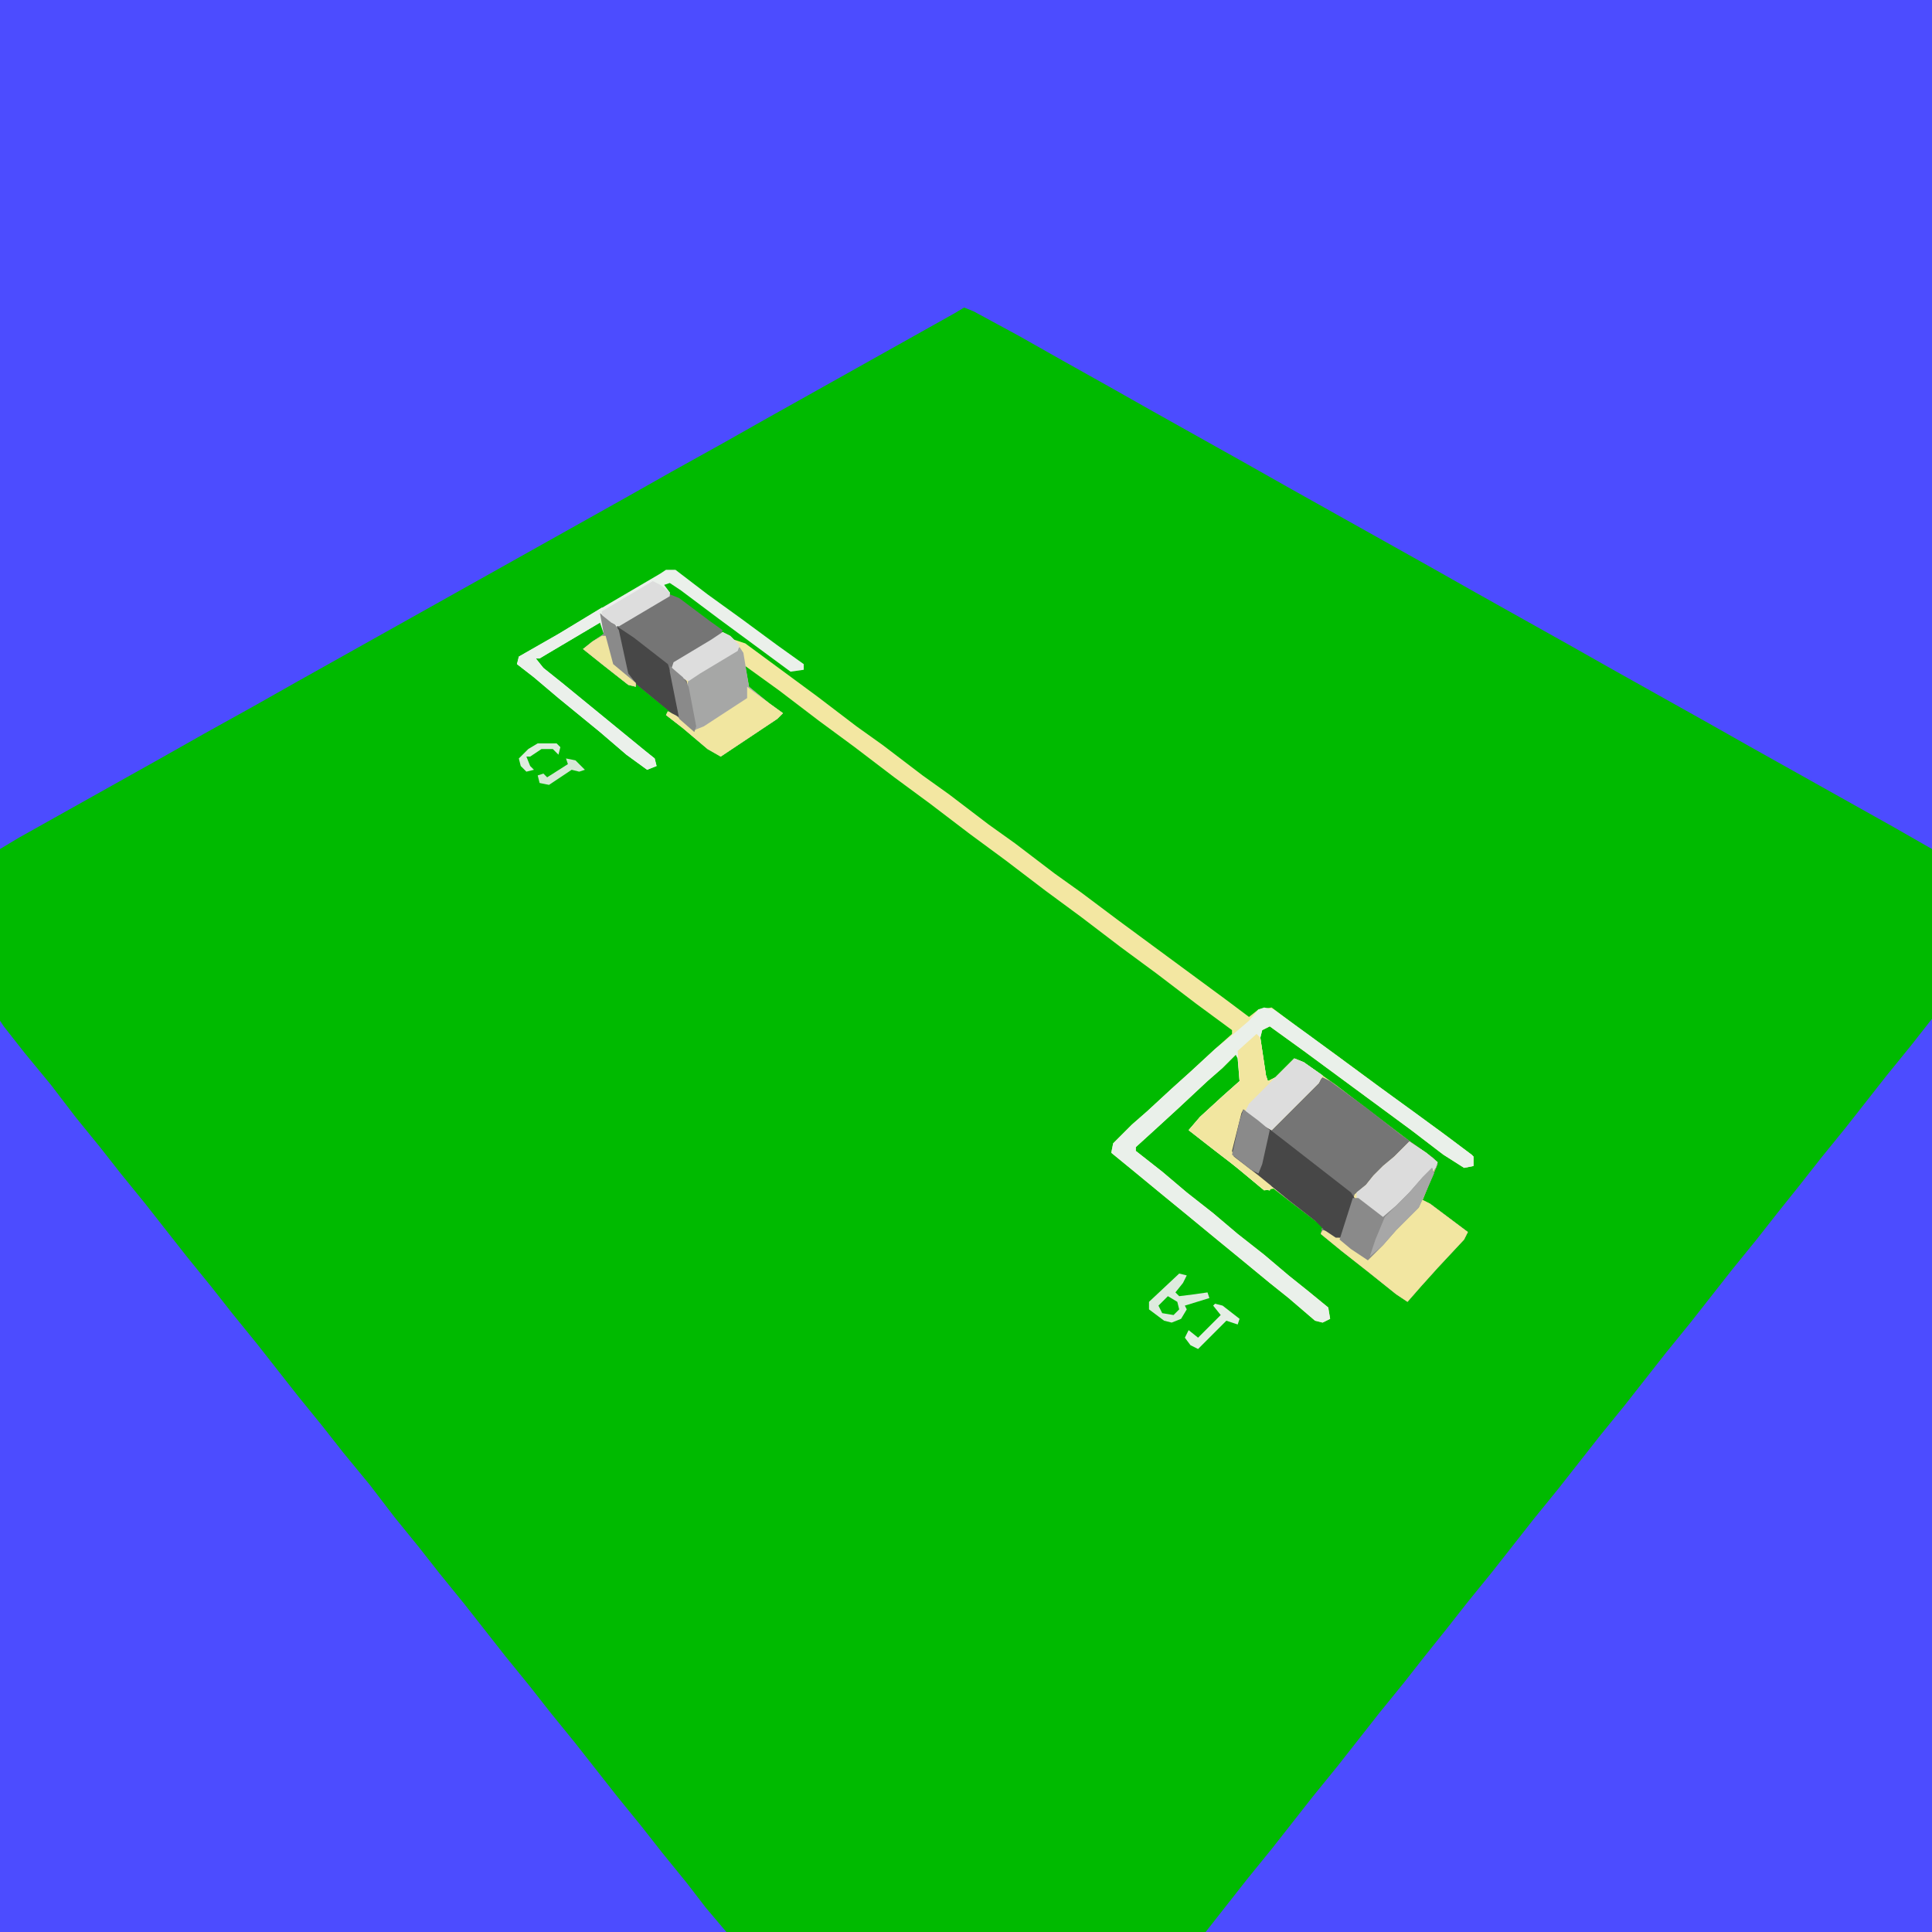
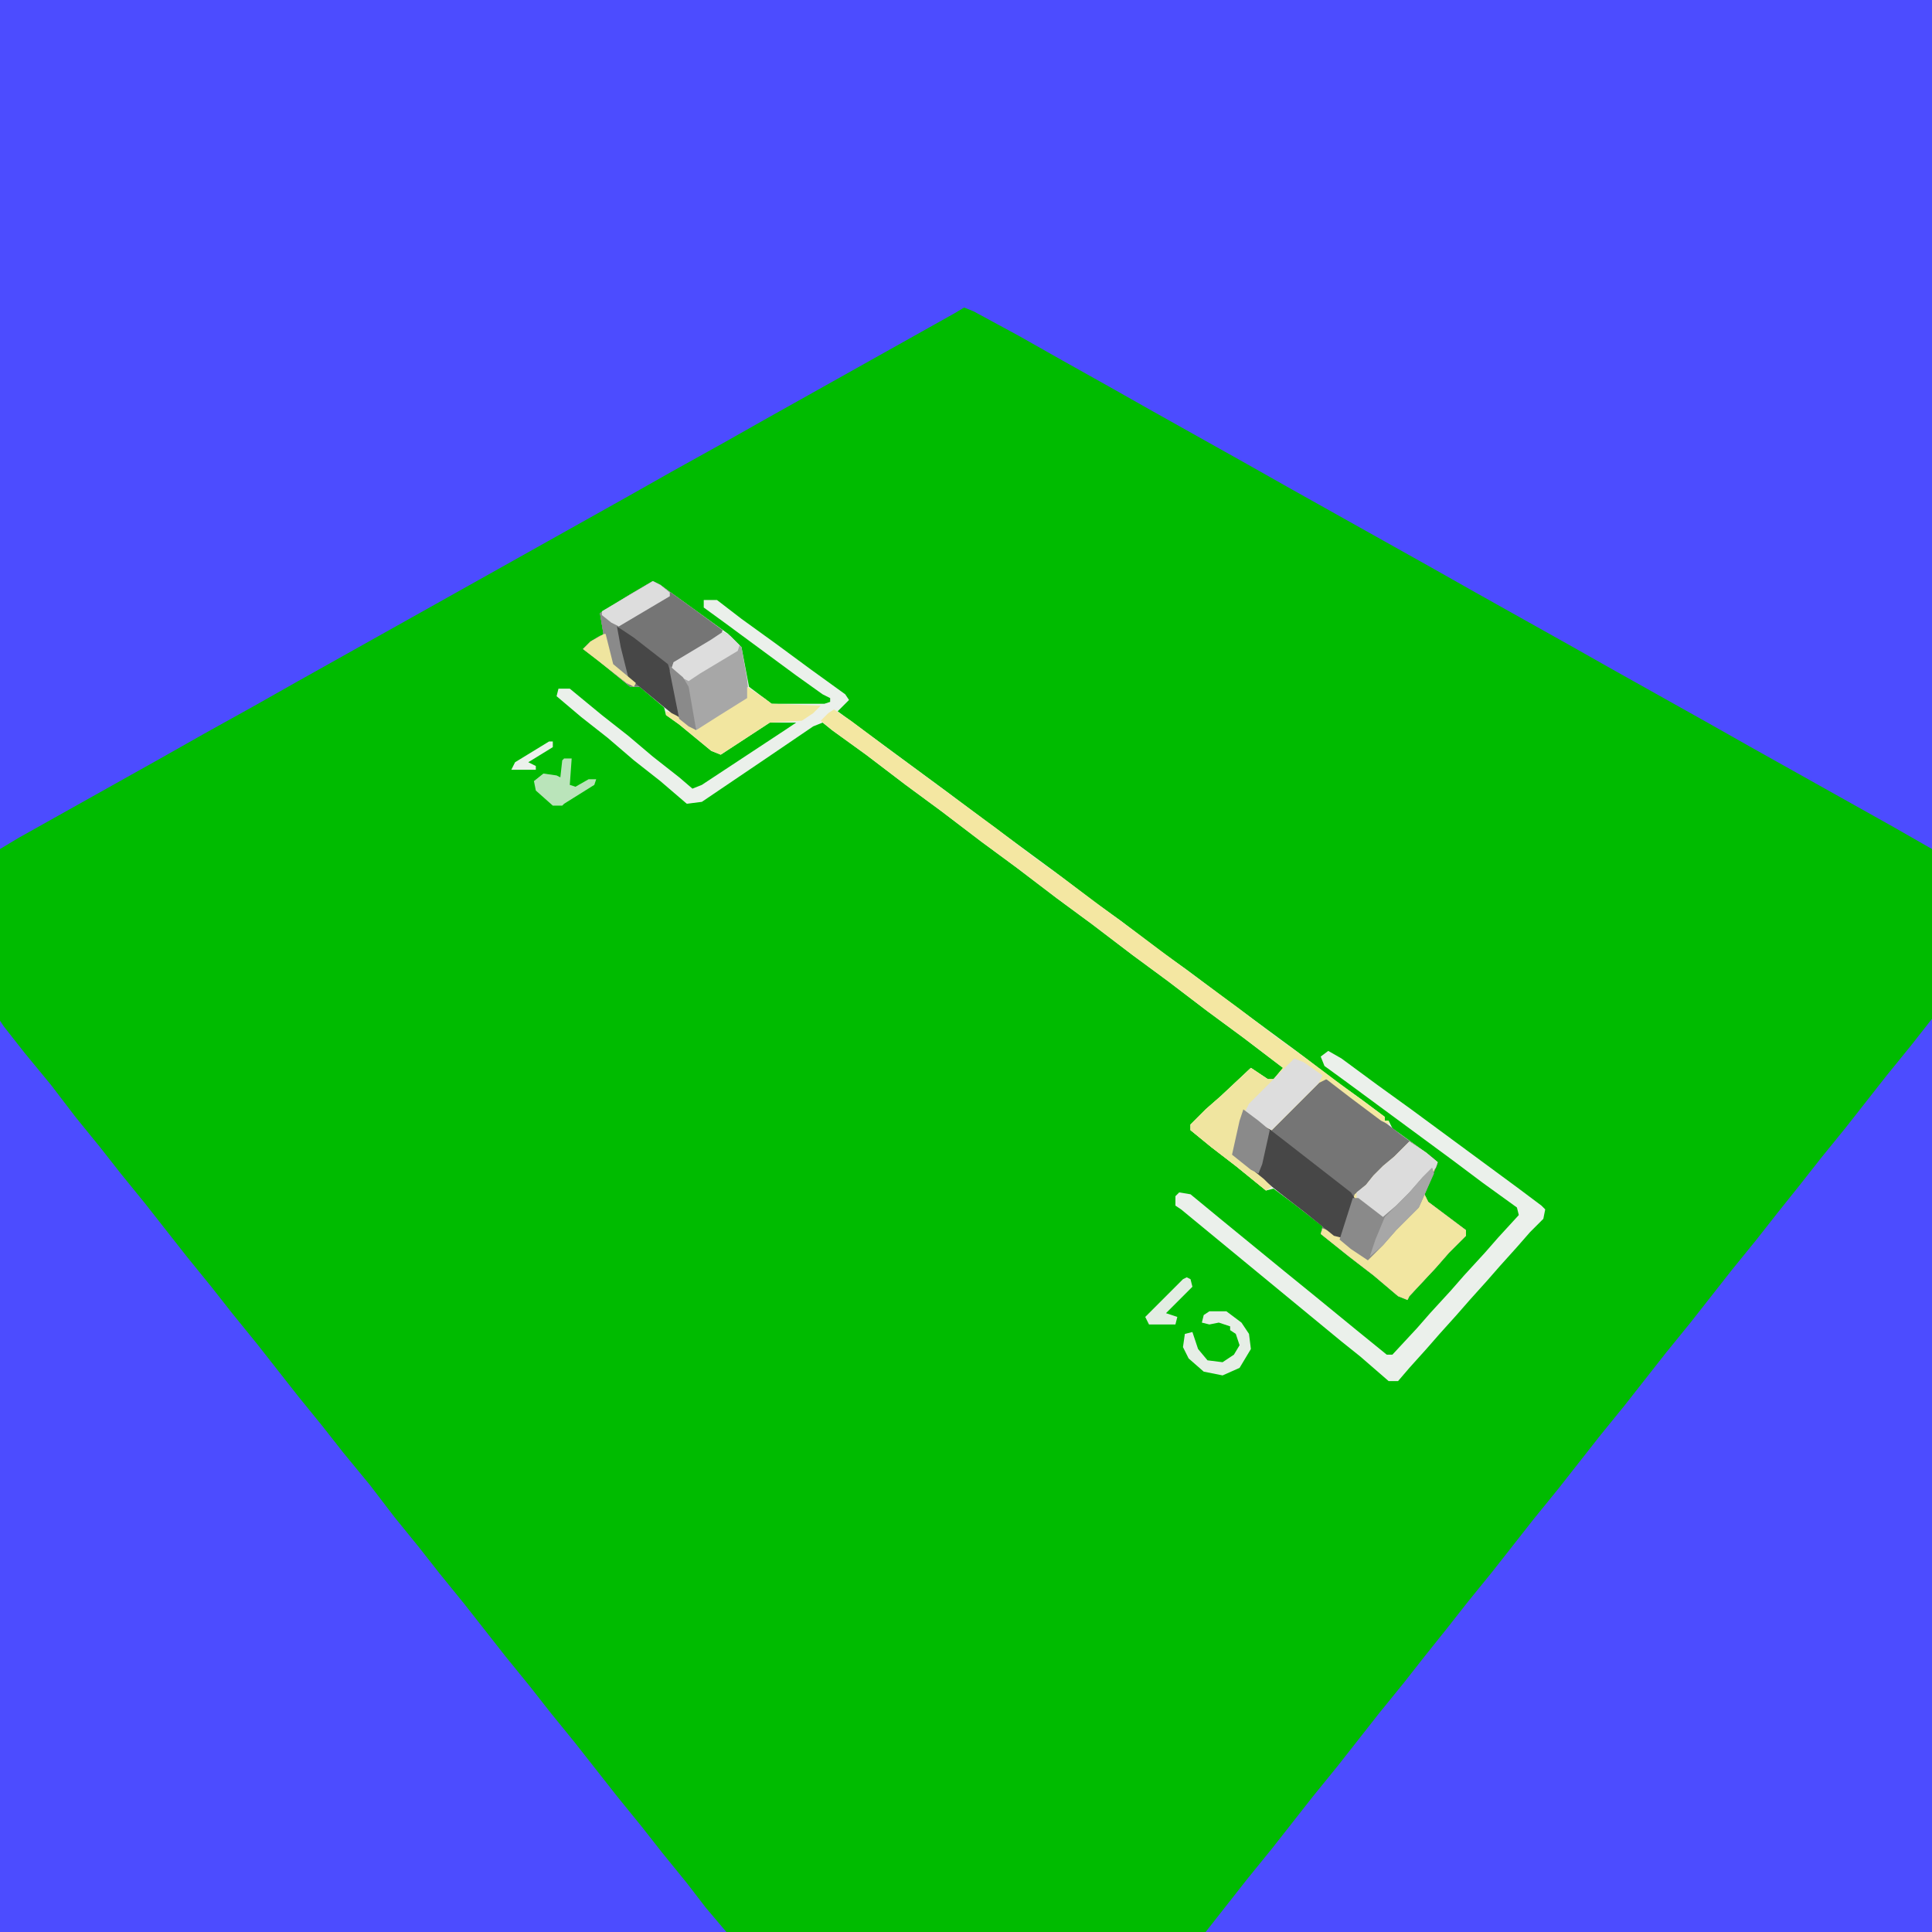
<svg xmlns="http://www.w3.org/2000/svg" version="1.1" width="1024" height="1024">
  <rect width="100%" height="100%" fill="#0000ff" fill-opacity="0.7" />
-   <path d="M0,0 L5,2 L29,15 L52,28 L77,42 L100,55 L125,69 L150,83 L173,96 L198,110 L223,124 L248,138 L271,151 L296,165 L321,179 L344,192 L369,206 L394,220 L417,233 L442,247 L467,261 L492,275 L513,287 L513,377 L502,391 L489,407 L478,421 L467,435 L454,451 L443,465 L431,480 L420,494 L407,510 L396,524 L385,538 L372,554 L361,568 L350,582 L337,598 L326,612 L315,626 L302,642 L291,656 L280,670 L267,686 L256,700 L244,715 L233,729 L220,745 L209,759 L198,773 L185,789 L174,803 L163,817 L150,833 L139,847 L128,861 L-126,861 L-137,848 L-147,835 L-160,819 L-171,805 L-184,789 L-195,775 L-206,761 L-219,745 L-230,731 L-243,715 L-254,701 L-265,687 L-278,671 L-289,657 L-302,641 L-315,624 L-329,607 L-340,593 L-353,577 L-364,563 L-375,549 L-388,533 L-399,519 L-412,503 L-423,489 L-434,475 L-447,459 L-458,445 L-471,429 L-484,412 L-498,395 L-509,381 L-511,378 L-511,287 L-501,281 L-476,267 L-451,253 L-426,239 L-403,226 L-376,211 L-353,198 L-328,184 L-303,170 L-278,156 L-253,142 L-228,128 L-203,114 L-178,100 L-155,87 L-128,72 L-105,59 L-80,45 L-55,31 L-30,17 L-5,3 Z " fill="#00BA00" transform="translate(511,163)" />
-   <path d="M0,0 L4,2 L6,4 L12,6 L31,20 L50,34 L71,50 L85,60 L106,76 L120,86 L141,102 L155,112 L176,128 L190,138 L210,153 L229,167 L248,181 L267,195 L279,204 L284,200 L291,199 L307,211 L325,224 L344,238 L363,252 L381,265 L397,277 L398,278 L398,283 L393,284 L382,277 L365,264 L346,250 L327,236 L308,222 L290,209 L286,211 L285,215 L288,235 L289,238 L293,236 L303,226 L308,228 L325,240 L342,253 L363,269 L377,279 L379,282 L371,301 L375,303 L391,315 L395,318 L393,322 L379,337 L370,347 L363,355 L357,351 L342,339 L328,328 L317,319 L318,315 L301,302 L292,295 L287,296 L274,285 L261,275 L247,264 L253,257 L265,246 L274,238 L273,226 L272,224 L265,231 L257,238 L242,252 L230,263 L219,273 L219,275 L233,286 L246,297 L260,308 L273,319 L287,330 L300,341 L310,349 L321,358 L322,364 L318,366 L314,365 L300,353 L290,345 L273,331 L262,322 L245,308 L234,299 L217,285 L206,276 L207,271 L217,261 L225,254 L238,242 L248,233 L261,221 L270,213 L270,211 L251,197 L230,181 L211,167 L190,151 L171,137 L150,121 L131,107 L110,91 L91,77 L70,61 L51,47 L30,31 L12,18 L14,29 L25,38 L32,43 L29,46 L-1,66 L-8,62 L-21,51 L-30,44 L-29,42 L-25,44 L-15,52 L-19,29 L-22,24 L-27,19 L-26,16 L-6,4 Z " fill="#F3E7A2" transform="translate(383,335)" />
-   <path d="M0,0 L4,2 L23,16 L41,30 L59,43 L61,46 L53,65 L57,67 L73,79 L77,82 L75,86 L61,101 L52,111 L45,119 L39,115 L24,103 L10,92 L-1,83 L0,79 L-17,66 L-34,52 L-47,42 L-48,39 L-43,19 L-41,17 L-29,27 L-25,25 Z " fill="#757575" transform="translate(701,571)" />
-   <path d="M0,0 L5,1 L23,14 L42,28 L61,42 L79,55 L98,69 L110,78 L111,79 L111,84 L106,85 L95,78 L78,65 L59,51 L40,37 L21,23 L3,10 L-1,12 L-2,16 L1,36 L2,39 L6,37 L16,27 L21,29 L31,36 L29,40 L4,65 L0,63 L-10,55 L-13,64 L-16,78 L0,91 L4,94 L3,97 L-1,96 L-18,82 L-31,72 L-40,65 L-34,58 L-22,47 L-13,39 L-14,27 L-15,25 L-22,32 L-30,39 L-45,53 L-57,64 L-68,74 L-68,76 L-54,87 L-41,98 L-27,109 L-14,120 L0,131 L13,142 L23,150 L34,159 L35,165 L31,167 L27,166 L13,154 L3,146 L-14,132 L-25,123 L-42,109 L-53,100 L-70,86 L-81,77 L-80,72 L-70,62 L-62,55 L-49,43 L-39,34 L-26,22 L-15,13 L-8,7 L-3,1 Z " fill="#EAF0EA" transform="translate(670,534)" />
-   <path d="M0,0 L9,6 L15,11 L7,31 L11,33 L27,45 L31,48 L29,52 L15,67 L6,77 L-1,85 L-7,81 L-22,69 L-36,58 L-47,49 L-46,47 L-41,48 L-37,51 L-29,28 L-23,23 L-19,18 L-14,13 L-8,8 L-3,3 Z " fill="#F2E6A1" transform="translate(747,605)" />
-   <path d="M0,0 L5,0 L22,13 L40,26 L59,40 L73,50 L73,53 L66,54 L47,40 L28,26 L8,11 L2,7 L-1,8 L2,12 L2,14 L-25,30 L-20,55 L-16,60 L-16,62 L-20,61 L-34,50 L-44,42 L-39,38 L-33,34 L-35,28 L-62,44 L-67,47 L-69,47 L-65,52 L-55,60 L-44,69 L-33,78 L-22,87 L-11,96 L-6,100 L-5,104 L-10,106 L-21,98 L-35,86 L-46,77 L-57,68 L-70,57 L-79,50 L-78,46 L-57,34 L-32,19 L-3,2 Z " fill="#EBF0EB" transform="translate(353,302)" />
-   <path d="M0,0 L5,2 L21,14 L28,19 L27,22 L7,34 L2,37 L4,41 L9,46 L14,70 L13,73 L0,62 L-10,54 L-21,45 L-23,42 L-28,17 L-15,9 Z " fill="#757575" transform="translate(355,315)" />
-   <path d="M0,0 L2,2 L5,22 L6,25 L10,23 L20,13 L25,15 L35,22 L33,26 L8,51 L4,49 L-6,41 L-9,50 L-12,64 L4,77 L8,80 L7,83 L3,82 L-14,68 L-27,58 L-36,51 L-30,44 L-18,33 L-9,25 L-10,9 Z " fill="#F2E6A0" transform="translate(666,548)" />
-   <path d="M0,0 L8,6 L21,16 L39,30 L57,44 L59,47 L52,68 L49,68 L43,64 L38,59 L24,48 L8,35 L-5,25 L-6,22 L-1,2 Z " fill="#474747" transform="translate(659,588)" />
-   <path d="M0,0 L2,3 L5,21 L16,30 L23,35 L20,38 L-10,58 L-17,54 L-30,43 L-39,36 L-38,34 L-34,36 L-24,44 L-28,21 L-27,17 L-3,2 Z " fill="#A6A7A6" transform="translate(392,343)" />
-   <path d="M0,0 L3,1 L0,3 L-1,8 L-28,24 L-33,27 L-35,27 L-31,32 L-21,40 L-10,49 L1,58 L12,67 L23,76 L28,80 L29,84 L24,86 L13,78 L-1,66 L-12,57 L-23,48 L-36,37 L-45,30 L-44,26 L-23,14 Z " fill="#EBF0EB" transform="translate(319,322)" />
+   <path d="M0,0 L5,2 L29,15 L52,28 L77,42 L100,55 L125,69 L150,83 L173,96 L198,110 L223,124 L248,138 L271,151 L296,165 L321,179 L344,192 L369,206 L394,220 L417,233 L442,247 L467,261 L492,275 L513,287 L513,377 L502,391 L489,407 L478,421 L467,435 L454,451 L443,465 L431,480 L420,494 L407,510 L396,524 L385,538 L372,554 L361,568 L350,582 L337,598 L326,612 L315,626 L302,642 L291,656 L280,670 L267,686 L256,700 L244,715 L233,729 L220,745 L209,759 L198,773 L185,789 L174,803 L163,817 L150,833 L139,847 L128,861 L-126,861 L-137,848 L-147,835 L-160,819 L-171,805 L-184,789 L-195,775 L-206,761 L-219,745 L-230,731 L-243,715 L-254,701 L-265,687 L-278,671 L-289,657 L-302,641 L-315,624 L-329,607 L-340,593 L-353,577 L-364,563 L-375,549 L-388,533 L-399,519 L-412,503 L-423,489 L-434,475 L-447,459 L-458,445 L-471,429 L-484,412 L-498,395 L-509,381 L-511,378 L-511,287 L-501,281 L-476,267 L-451,253 L-426,239 L-403,226 L-376,211 L-353,198 L-328,184 L-303,170 L-278,156 L-253,142 L-228,128 L-203,114 L-178,100 L-155,87 L-128,72 L-105,59 L-80,45 L-55,31 L-30,17 L-5,3 Z " fill="#00BB00" transform="translate(511,163)" />
+   <path d="M0,0 L4,2 L22,15 L40,28 L47,35 L51,56 L63,65 L91,65 L94,64 L94,62 L90,60 L76,50 L57,36 L38,22 L27,14 L27,10 L34,10 L47,20 L65,33 L84,47 L102,60 L104,63 L99,68 L98,69 L117,83 L136,97 L155,111 L175,126 L194,140 L213,154 L234,170 L248,180 L269,196 L283,206 L303,221 L322,235 L341,249 L362,265 L376,275 L388,284 L388,286 L390,286 L392,290 L410,303 L416,308 L409,325 L411,329 L431,344 L431,347 L422,356 L415,364 L401,379 L400,381 L395,379 L382,368 L369,358 L354,346 L355,342 L341,331 L329,322 L325,323 L309,310 L296,300 L285,291 L285,288 L293,280 L301,273 L317,258 L326,264 L329,264 L334,258 L313,242 L294,228 L273,212 L254,198 L233,182 L214,168 L193,152 L174,138 L153,122 L134,108 L113,92 L95,79 L90,75 L85,77 L60,94 L26,117 L18,118 L4,106 L-10,95 L-24,83 L-38,72 L-51,61 L-50,57 L-44,57 L-27,71 L-13,82 L0,93 L14,104 L21,110 L26,108 L70,79 L76,75 L62,75 L36,92 L31,90 L14,76 L7,71 L6,67 L-7,56 L-12,56 L-29,42 L-37,36 L-33,32 L-28,29 L-26,29 L-28,17 L-12,7 Z " fill="#EBF0EB" transform="translate(346,308)" />
+   <path d="M0,0 L4,2 L23,16 L41,30 L59,43 L61,46 L54,62 L56,66 L76,81 L76,84 L67,93 L60,101 L46,116 L45,118 L40,116 L27,105 L14,95 L-1,83 L0,79 L-14,68 L-28,57 L-43,45 L-48,41 L-44,23 L-42,17 L-34,23 L-29,27 L-25,25 Z " fill="#757575" transform="translate(701,571)" />
+   <path d="M0,0 L9,6 L29,21 L48,35 L67,49 L86,63 L107,79 L121,89 L141,104 L160,118 L176,130 L195,144 L214,158 L235,174 L249,184 L269,199 L288,213 L292,216 L292,218 L294,218 L294,220 L290,218 L274,206 L261,196 L257,198 L232,223 L228,221 L218,213 L215,222 L212,236 L228,249 L232,253 L229,255 L213,242 L200,232 L189,223 L189,220 L197,212 L205,205 L221,190 L230,196 L233,196 L238,190 L217,174 L198,160 L177,144 L158,130 L137,114 L118,100 L97,84 L78,70 L57,54 L38,40 L17,24 L-1,11 L-7,6 L-3,2 Z " fill="#F4E7A2" transform="translate(442,376)" />
+   <path d="M0,0 L7,4 L26,18 L44,31 L63,45 L82,59 L101,73 L113,82 L115,84 L114,89 L107,96 L100,104 L91,114 L84,122 L75,132 L68,140 L59,150 L52,158 L43,168 L37,175 L32,175 L17,162 L7,154 L-10,140 L-27,126 L-44,112 L-61,98 L-78,84 L-81,82 L-81,77 L-79,75 L-73,76 L-56,90 L-45,99 L-34,108 L-23,117 L-7,130 L4,139 L15,148 L31,161 L34,161 L47,147 L54,139 L65,127 L72,119 L83,107 L90,99 L101,87 L100,83 L82,70 L66,58 L47,44 L28,30 L9,16 L-2,8 L-4,3 Z " fill="#EBF0EB" transform="translate(704,557)" />
+   <path d="M0,0 L9,6 L15,11 L8,28 L10,32 L30,47 L30,50 L21,59 L14,67 L0,82 L-1,84 L-6,82 L-19,71 L-32,61 L-47,49 L-46,46 L-41,48 L-36,51 L-34,42 L-29,28 L-23,23 L-19,18 L-14,13 L-8,8 L-3,3 Z " fill="#F2E6A1" transform="translate(747,605)" />
+   <path d="M0,0 L4,2 L22,15 L37,26 L36,29 L16,41 L11,44 L13,48 L18,53 L23,77 L23,79 L19,77 L5,66 L-7,56 L-12,56 L-29,42 L-37,36 L-33,32 L-28,29 L-26,29 L-28,17 L-12,7 Z " fill="#757575" transform="translate(346,308)" />
+   <path d="M0,0 L8,6 L21,16 L39,30 L57,44 L59,47 L52,68 L48,67 L32,54 L19,44 L3,31 L-6,24 L-2,6 Z " fill="#474747" transform="translate(659,588)" />
+   <path d="M0,0 L5,2 L15,9 L13,13 L-12,38 L-16,36 L-26,28 L-29,37 L-32,51 L-16,64 L-12,68 L-15,70 L-31,57 L-44,47 L-55,38 L-55,35 L-47,27 L-39,20 L-23,5 L-14,11 L-11,11 Z " fill="#F0E5A0" transform="translate(686,561)" />
+   <path d="M0,0 L4,2 L10,8 L13,25 L14,35 L-1,45 L-13,53 L-15,50 L-20,26 L-27,19 L-26,16 L-6,4 Z " fill="#A7A7A7" transform="translate(383,335)" />
+   <path d="M0,0 L9,6 L13,9 L39,10 L35,14 L29,18 L12,19 L-14,36 L-19,34 L-36,20 L-43,15 L-43,13 L-39,14 L-27,23 L-16,16 L0,6 Z " fill="#F2E6A0" transform="translate(396,364)" />
  <path d="M0,0 L9,6 L15,11 L14,14 L6,21 L-8,36 L-14,41 L-28,30 L-28,27 L-23,23 L-19,18 L-14,13 L-8,8 L-3,3 Z " fill="#DCDCDC" transform="translate(747,605)" />
  <path d="M0,0 L1,3 L-7,21 L-19,33 L-26,41 L-34,49 L-43,43 L-49,38 L-42,16 L-39,16 L-26,26 L-19,20 L-12,13 L-5,5 Z " fill="#8A8A8A" transform="translate(759,619)" />
-   <path d="M0,0 L8,6 L19,14 L16,17 L-14,37 L-21,33 L-34,22 L-43,15 L-42,13 L-38,15 L-28,23 L-23,21 L0,6 Z " fill="#F1E6A0" transform="translate(396,364)" />
+   <path d="M0,0 L4,2 L9,6 L9,8 L-18,24 L-13,49 L-9,55 L-13,55 L-29,42 L-37,36 L-33,32 L-28,29 L-26,29 L-28,17 L-12,7 Z " fill="#8A8A8A" transform="translate(346,308)" />
  <path d="M0,0 L5,2 L15,9 L13,13 L-12,38 L-16,36 L-26,28 L-24,24 Z " fill="#DDDDDD" transform="translate(686,561)" />
-   <path d="M0,0 L9,6 L27,20 L30,29 L33,48 L29,46 L18,37 L7,28 L5,25 Z " fill="#474747" transform="translate(327,332)" />
+   <path d="M0,0 L9,6 L27,20 L30,29 L33,48 L29,46 L12,32 L6,27 L2,11 Z " fill="#474747" transform="translate(327,332)" />
+   <path d="M0,0 L9,0 L17,6 L21,12 L22,20 L16,30 L7,34 L-3,32 L-11,25 L-14,19 L-13,12 L-9,11 L-6,20 L-1,26 L7,27 L13,23 L16,18 L14,12 L11,10 L11,8 L5,6 L0,7 L-4,6 L-3,2 Z " fill="#E6EEE6" transform="translate(641,695)" />
  <path d="M0,0 L8,6 L14,11 L10,29 L8,34 L4,32 L-6,24 L-2,6 Z " fill="#8A8A8A" transform="translate(659,588)" />
  <path d="M0,0 L4,2 L9,7 L8,10 L-12,22 L-18,26 L-22,24 L-27,19 L-26,16 L-6,4 Z " fill="#DDDDDD" transform="translate(383,335)" />
-   <path d="M0,0 L8,6 L10,9 L15,32 L19,37 L19,39 L15,38 L1,27 L-9,19 L-4,15 L2,11 Z " fill="#8A8A8A" transform="translate(318,325)" />
  <path d="M0,0 L4,2 L9,6 L9,8 L-18,24 L-22,22 L-27,18 L-27,16 Z " fill="#DDDDDD" transform="translate(346,308)" />
  <path d="M0,0 L1,3 L-7,21 L-19,33 L-26,41 L-33,47 L-30,38 L-25,26 L-12,13 L-5,5 Z " fill="#A7A7A7" transform="translate(759,619)" />
-   <path d="M0,0 L4,1 L2,5 L-2,10 L0,12 L8,11 L15,10 L16,13 L3,17 L4,19 L1,24 L-4,26 L-8,25 L-16,19 L-16,15 Z " fill="#DEEBDE" transform="translate(625,675)" />
-   <path d="M0,0 L7,6 L10,11 L14,32 L13,35 L5,28 L0,3 Z " fill="#8A8A8A" transform="translate(355,353)" />
-   <path d="M0,0 L2,0 L6,15 L18,25 L18,27 L14,26 L0,15 L-10,7 L-5,3 Z " fill="#EFE59F" transform="translate(319,337)" />
-   <path d="M0,0 L4,1 L13,8 L12,11 L6,9 L-9,24 L-13,22 L-16,18 L-14,14 L-9,18 L3,6 L-1,1 Z " fill="#E5EEE5" transform="translate(644,691)" />
-   <path d="M0,0 L5,1 L10,6 L7,7 L3,6 L-9,14 L-14,13 L-15,9 L-12,8 L-10,10 L1,3 Z " fill="#D6E8D6" transform="translate(300,402)" />
-   <path d="M0,0 L10,0 L12,2 L11,6 L8,3 L2,3 L-4,7 L-6,7 L-4,12 L-2,14 L-6,15 L-9,12 L-10,8 L-5,3 Z " fill="#E0ECE0" transform="translate(285,394)" />
-   <path d="M0,0 L5,3 L6,7 L3,10 L-3,9 L-5,5 Z " fill="#02BB02" transform="translate(619,687)" />
+   <path d="M0,0 L4,0 L3,14 L6,15 L13,11 L17,11 L16,14 L0,24 L-1,25 L-6,25 L-15,17 L-16,12 L-11,8 L-4,9 L-2,10 L-1,1 Z " fill="#BAE4BA" transform="translate(299,402)" />
+   <path d="M0,0 L2,1 L3,5 L-11,19 L-5,21 L-6,25 L-20,25 L-22,21 L-2,1 Z " fill="#E3EDE3" transform="translate(629,677)" />
+   <path d="M0,0 L7,6 L10,11 L14,34 L10,32 L5,28 L0,3 Z " fill="#8A8A8A" transform="translate(355,353)" />
+   <path d="M0,0 L1,0 L5,16 L17,26 L16,28 L12,26 L-2,15 L-11,8 L-7,4 Z " fill="#EFE59F" transform="translate(320,336)" />
+   <path d="M0,0 L2,0 L2,3 L-11,11 L-7,13 L-7,15 L-20,15 L-18,11 Z " fill="#ECF1EC" transform="translate(291,393)" />
</svg>
